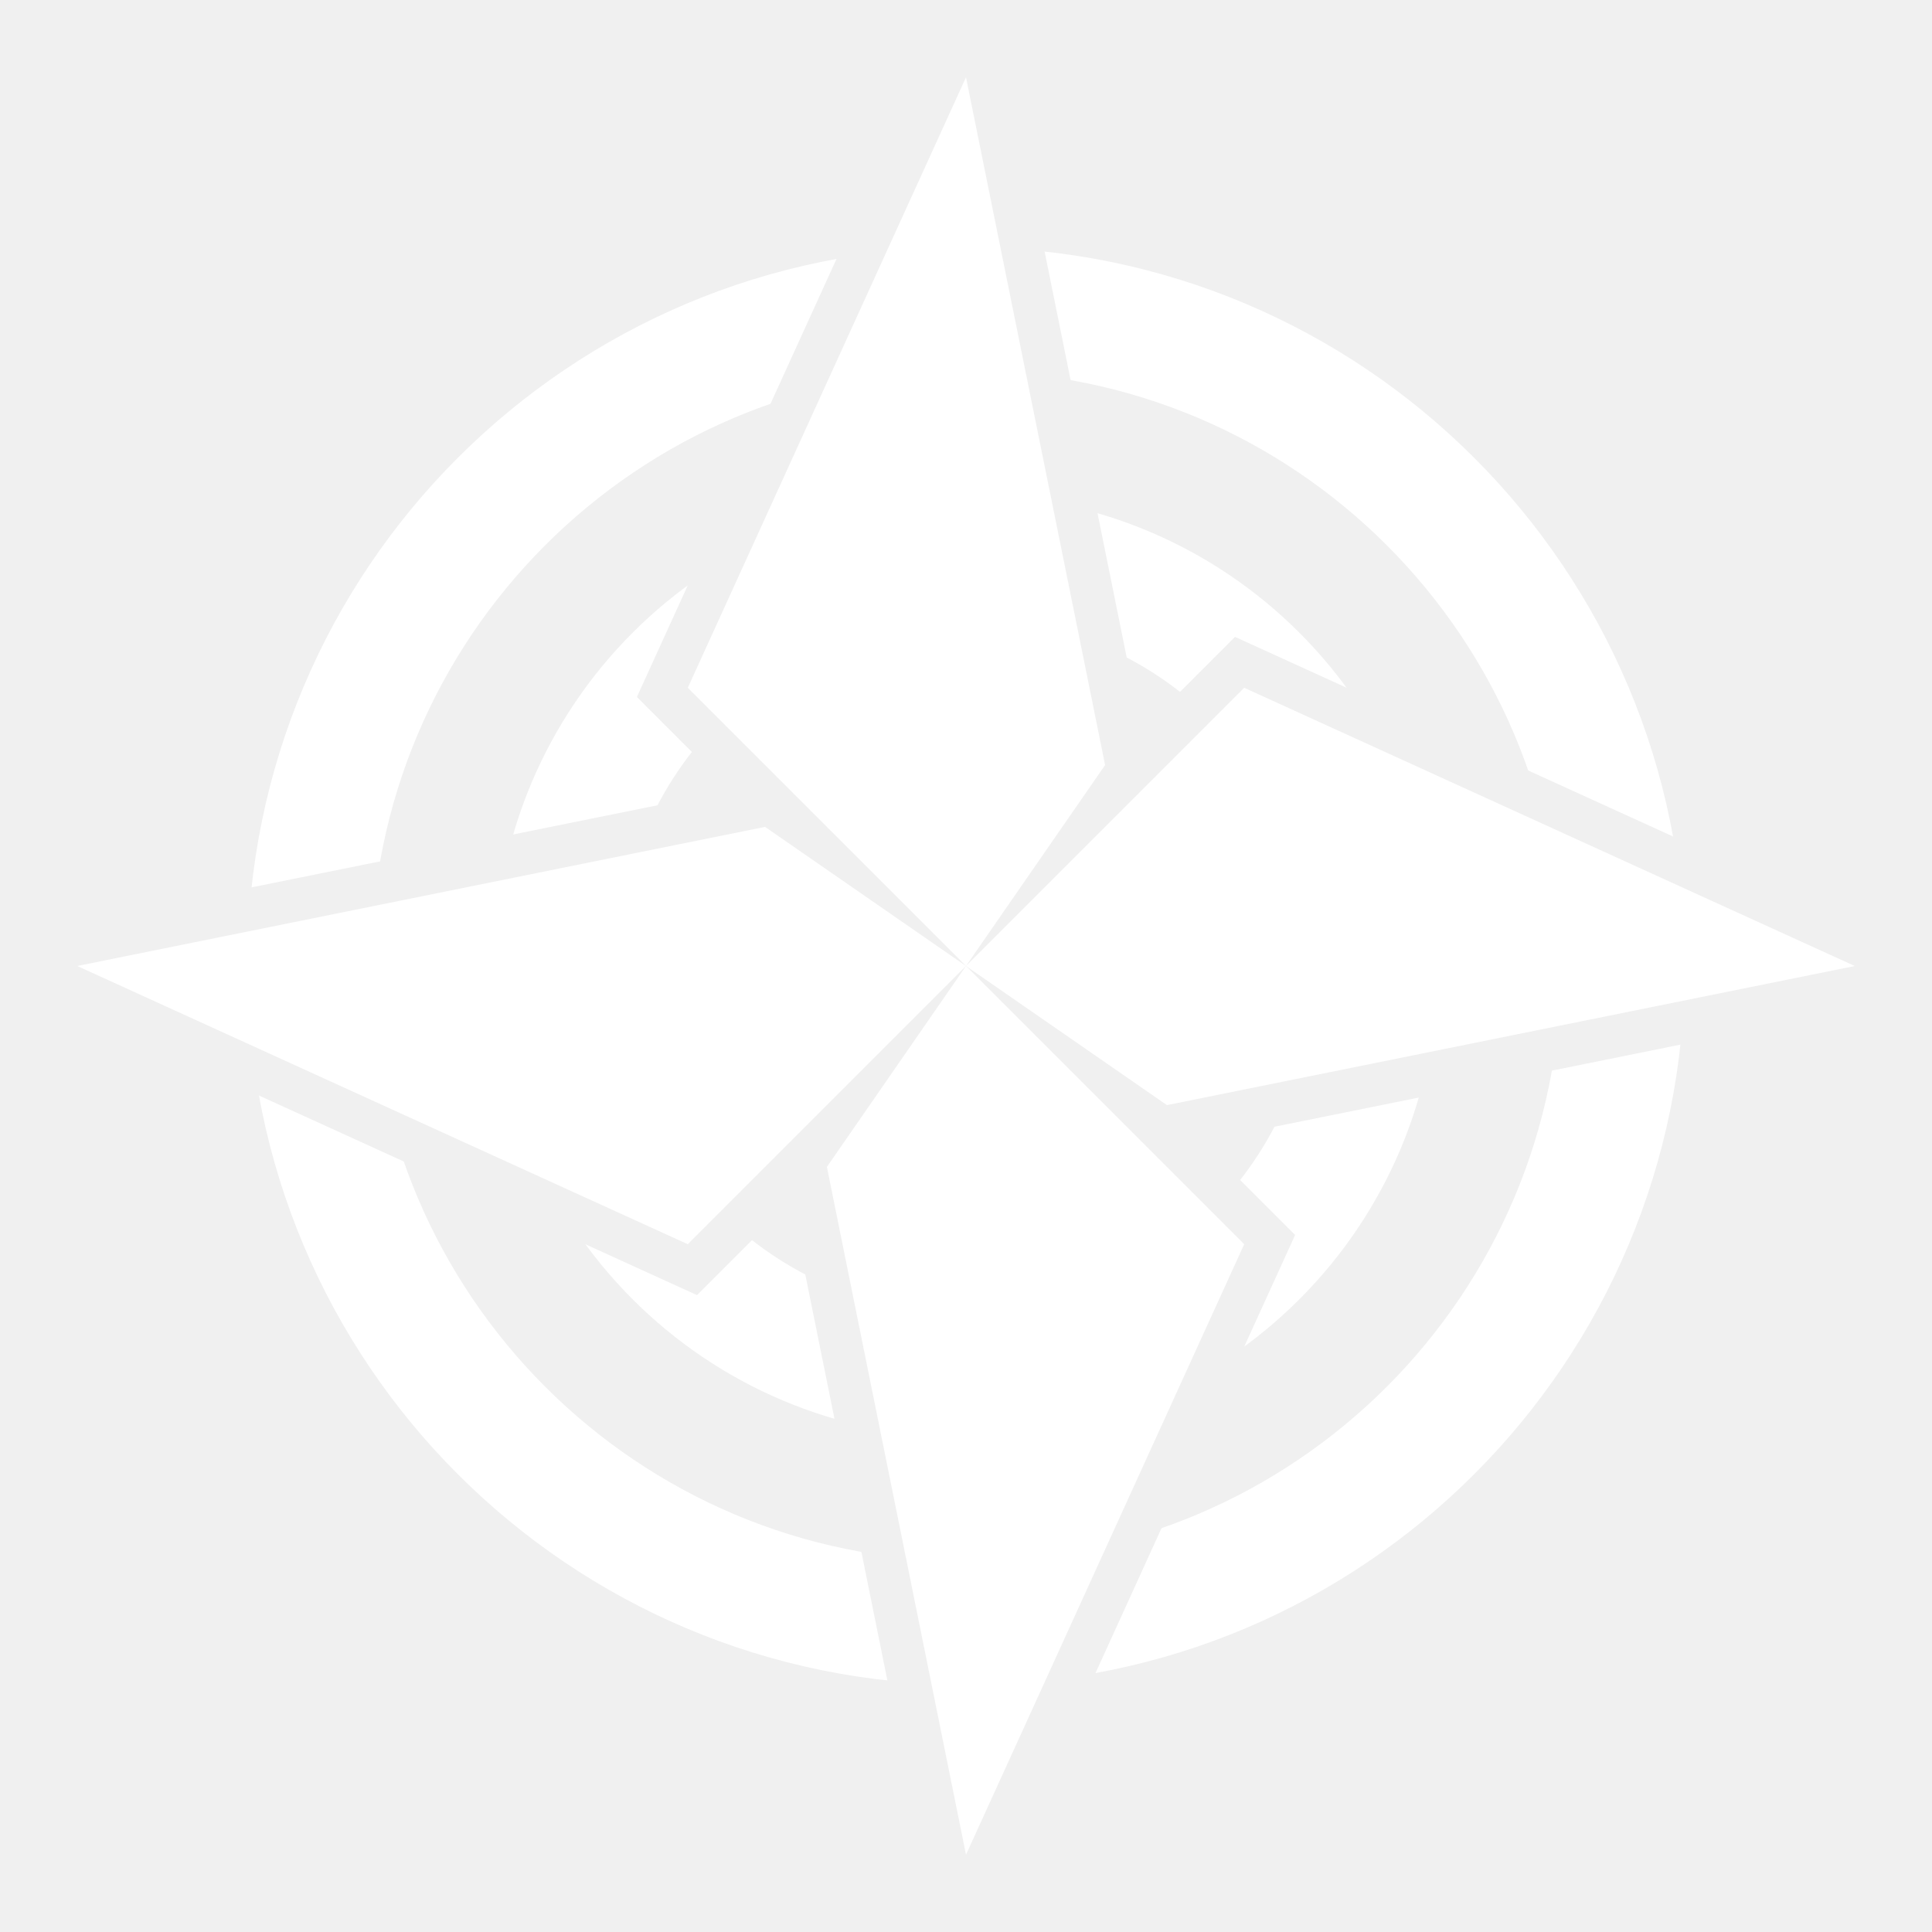
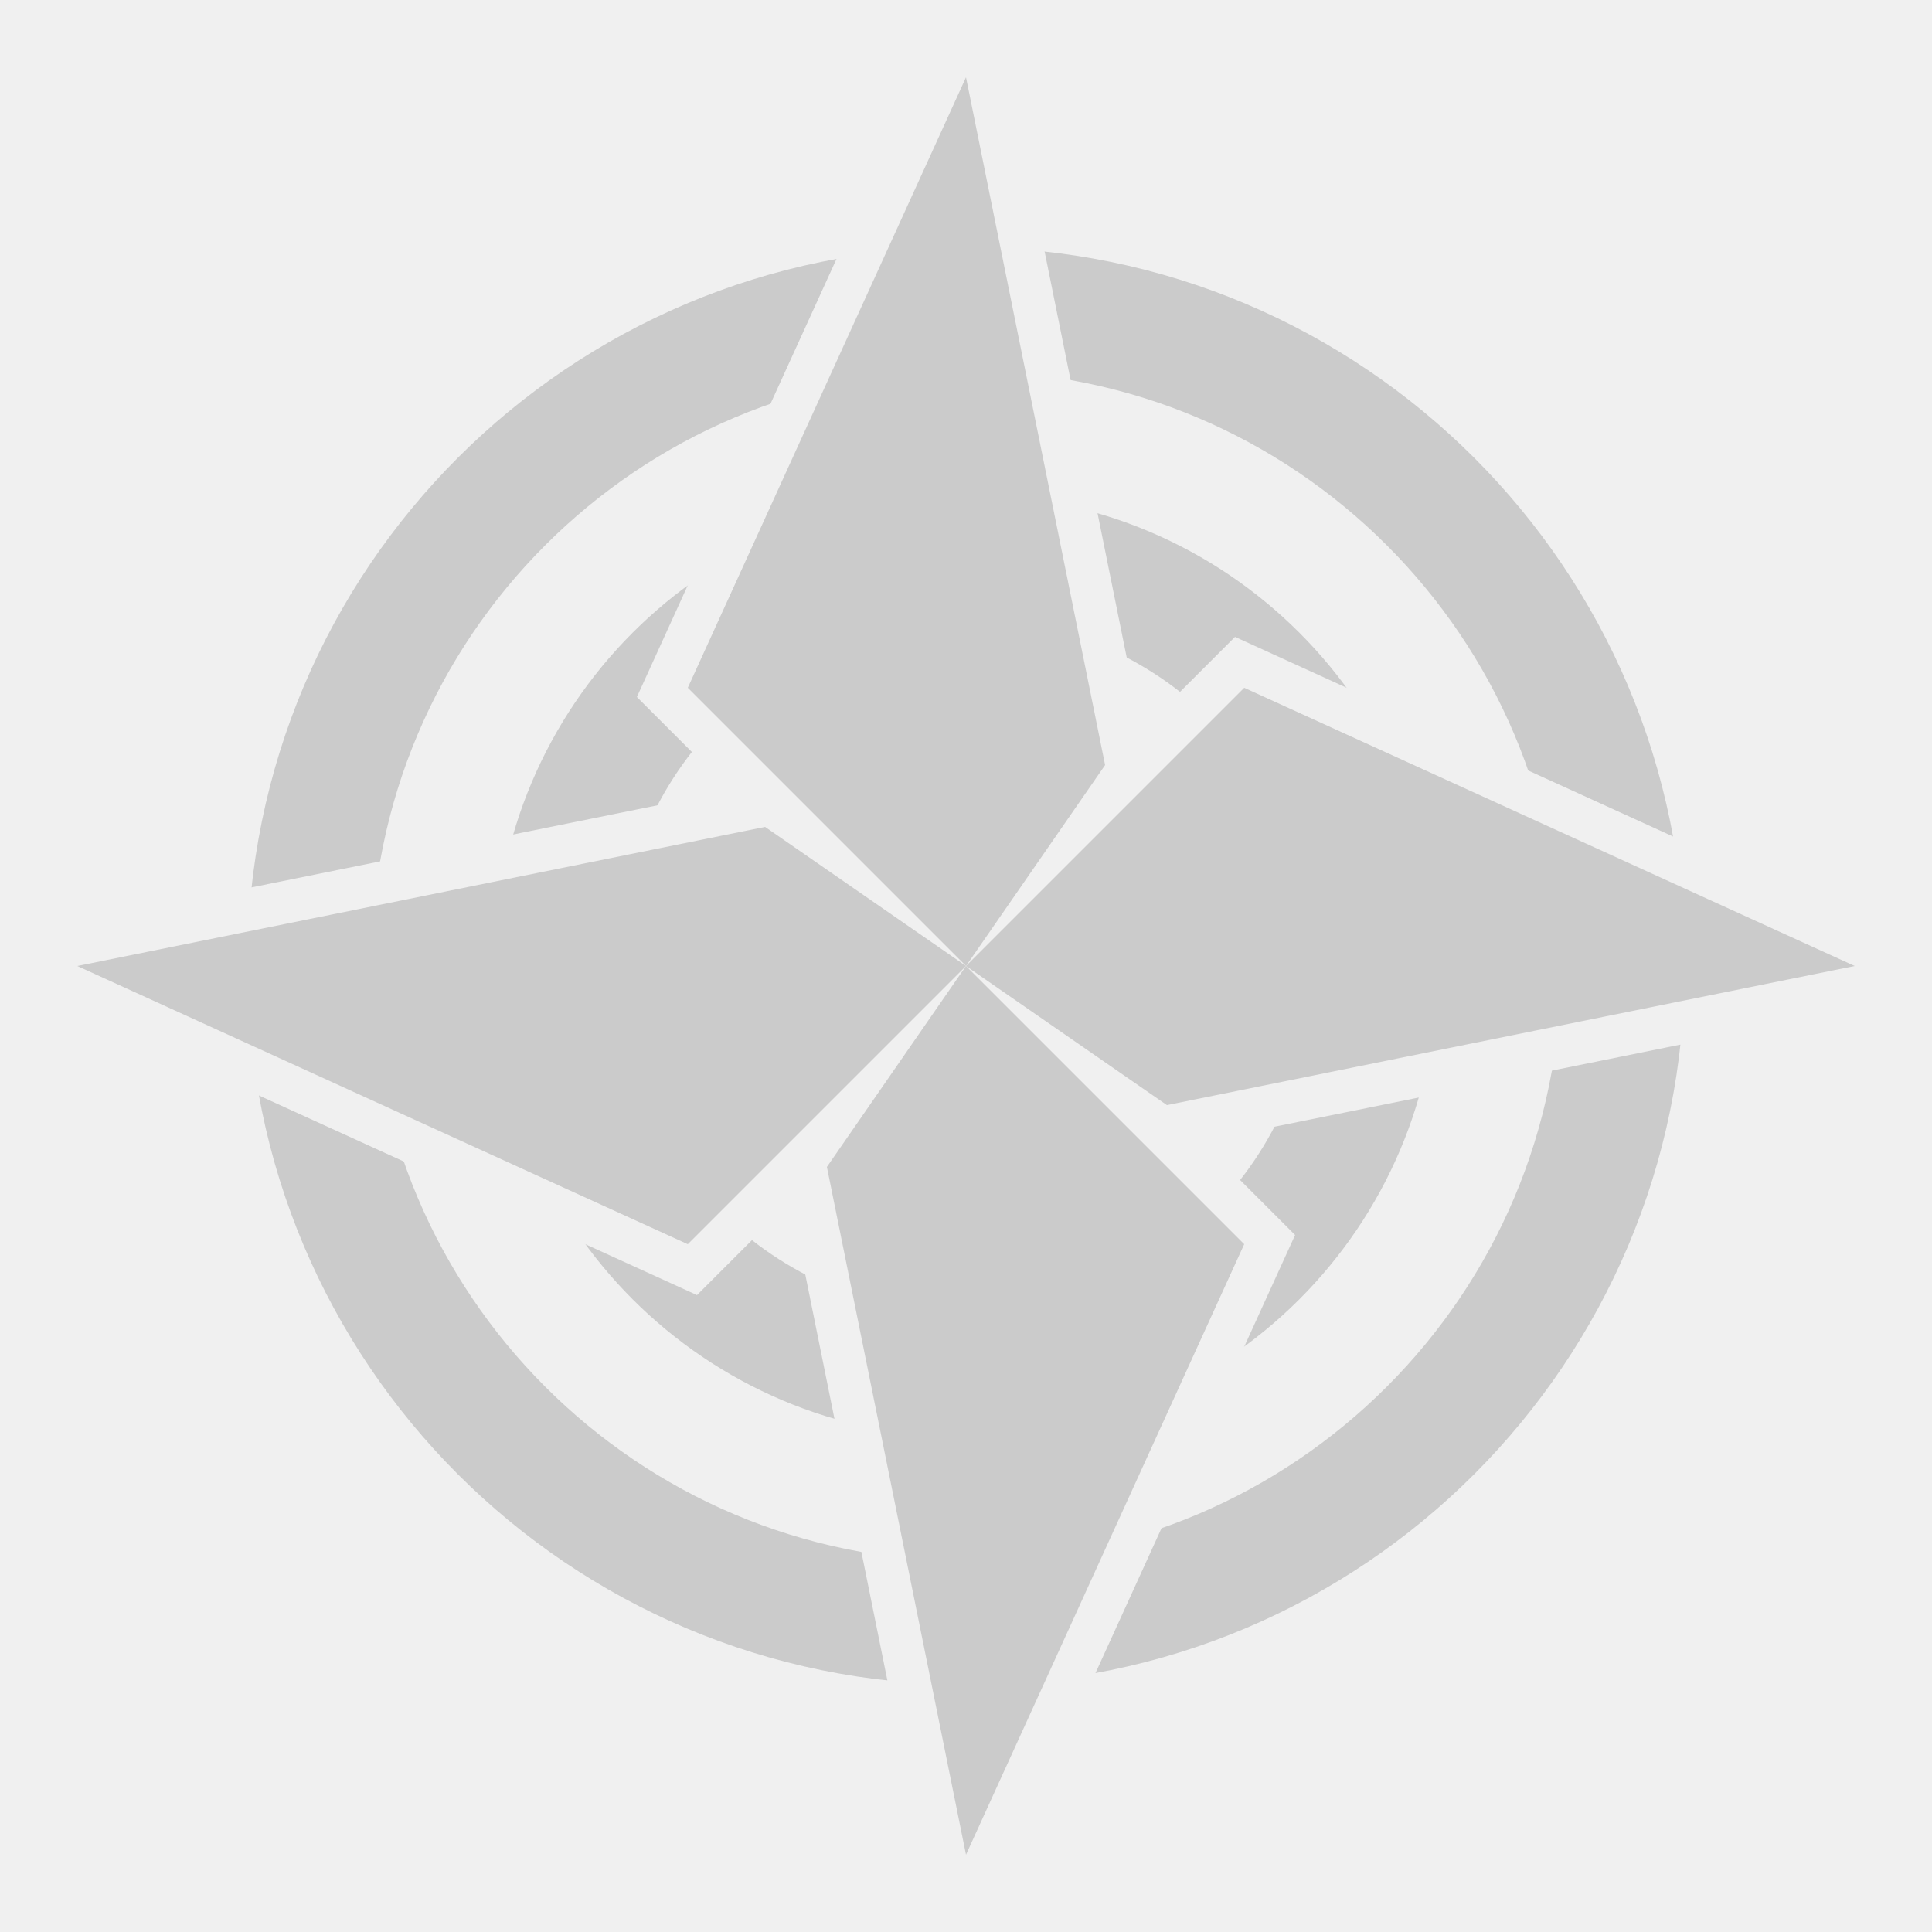
<svg xmlns="http://www.w3.org/2000/svg" viewBox="125 65 250 250" width="100%" height="100%">
  <defs>
    <path id="blade" d="M 0,-115 L 18,-26 L 0,0 L -36,-36 Z" />
    <g id="star">
      <use href="#blade" />
      <use href="#blade" transform="rotate(90)" />
      <use href="#blade" transform="rotate(180)" />
      <use href="#blade" transform="rotate(270)" />
    </g>
    <mask id="ring-cutout" maskUnits="userSpaceOnUse" x="125" y="65" width="250" height="250">
      <rect x="125" y="65" width="250" height="250" fill="white" />
      <use href="#star" transform="translate(250, 190)" fill="black" stroke="black" stroke-width="11" stroke-linejoin="miter" stroke-miterlimit="10" />
    </mask>
  </defs>
  <g mask="url(#ring-cutout)">
    <g transform="translate(250, 190)">
-       <circle cx="0" cy="0" r="85" fill="none" stroke="#ffffff" stroke-width="16" />
-       <circle cx="0" cy="0" r="53" fill="none" stroke="#ffffff" stroke-width="16" />
+       <circle cx="0" cy="0" r="85" fill="none" stroke="#cbcbcb" stroke-width="16" />
+       <circle cx="0" cy="0" r="53" fill="none" stroke="#cbcbcb" stroke-width="16" />
    </g>
  </g>
  <g transform="translate(250, 190)">
-     <use href="#star" fill="#ffffff" />
+     <use href="#star" fill="#cbcbcb" />
  </g>
</svg>
